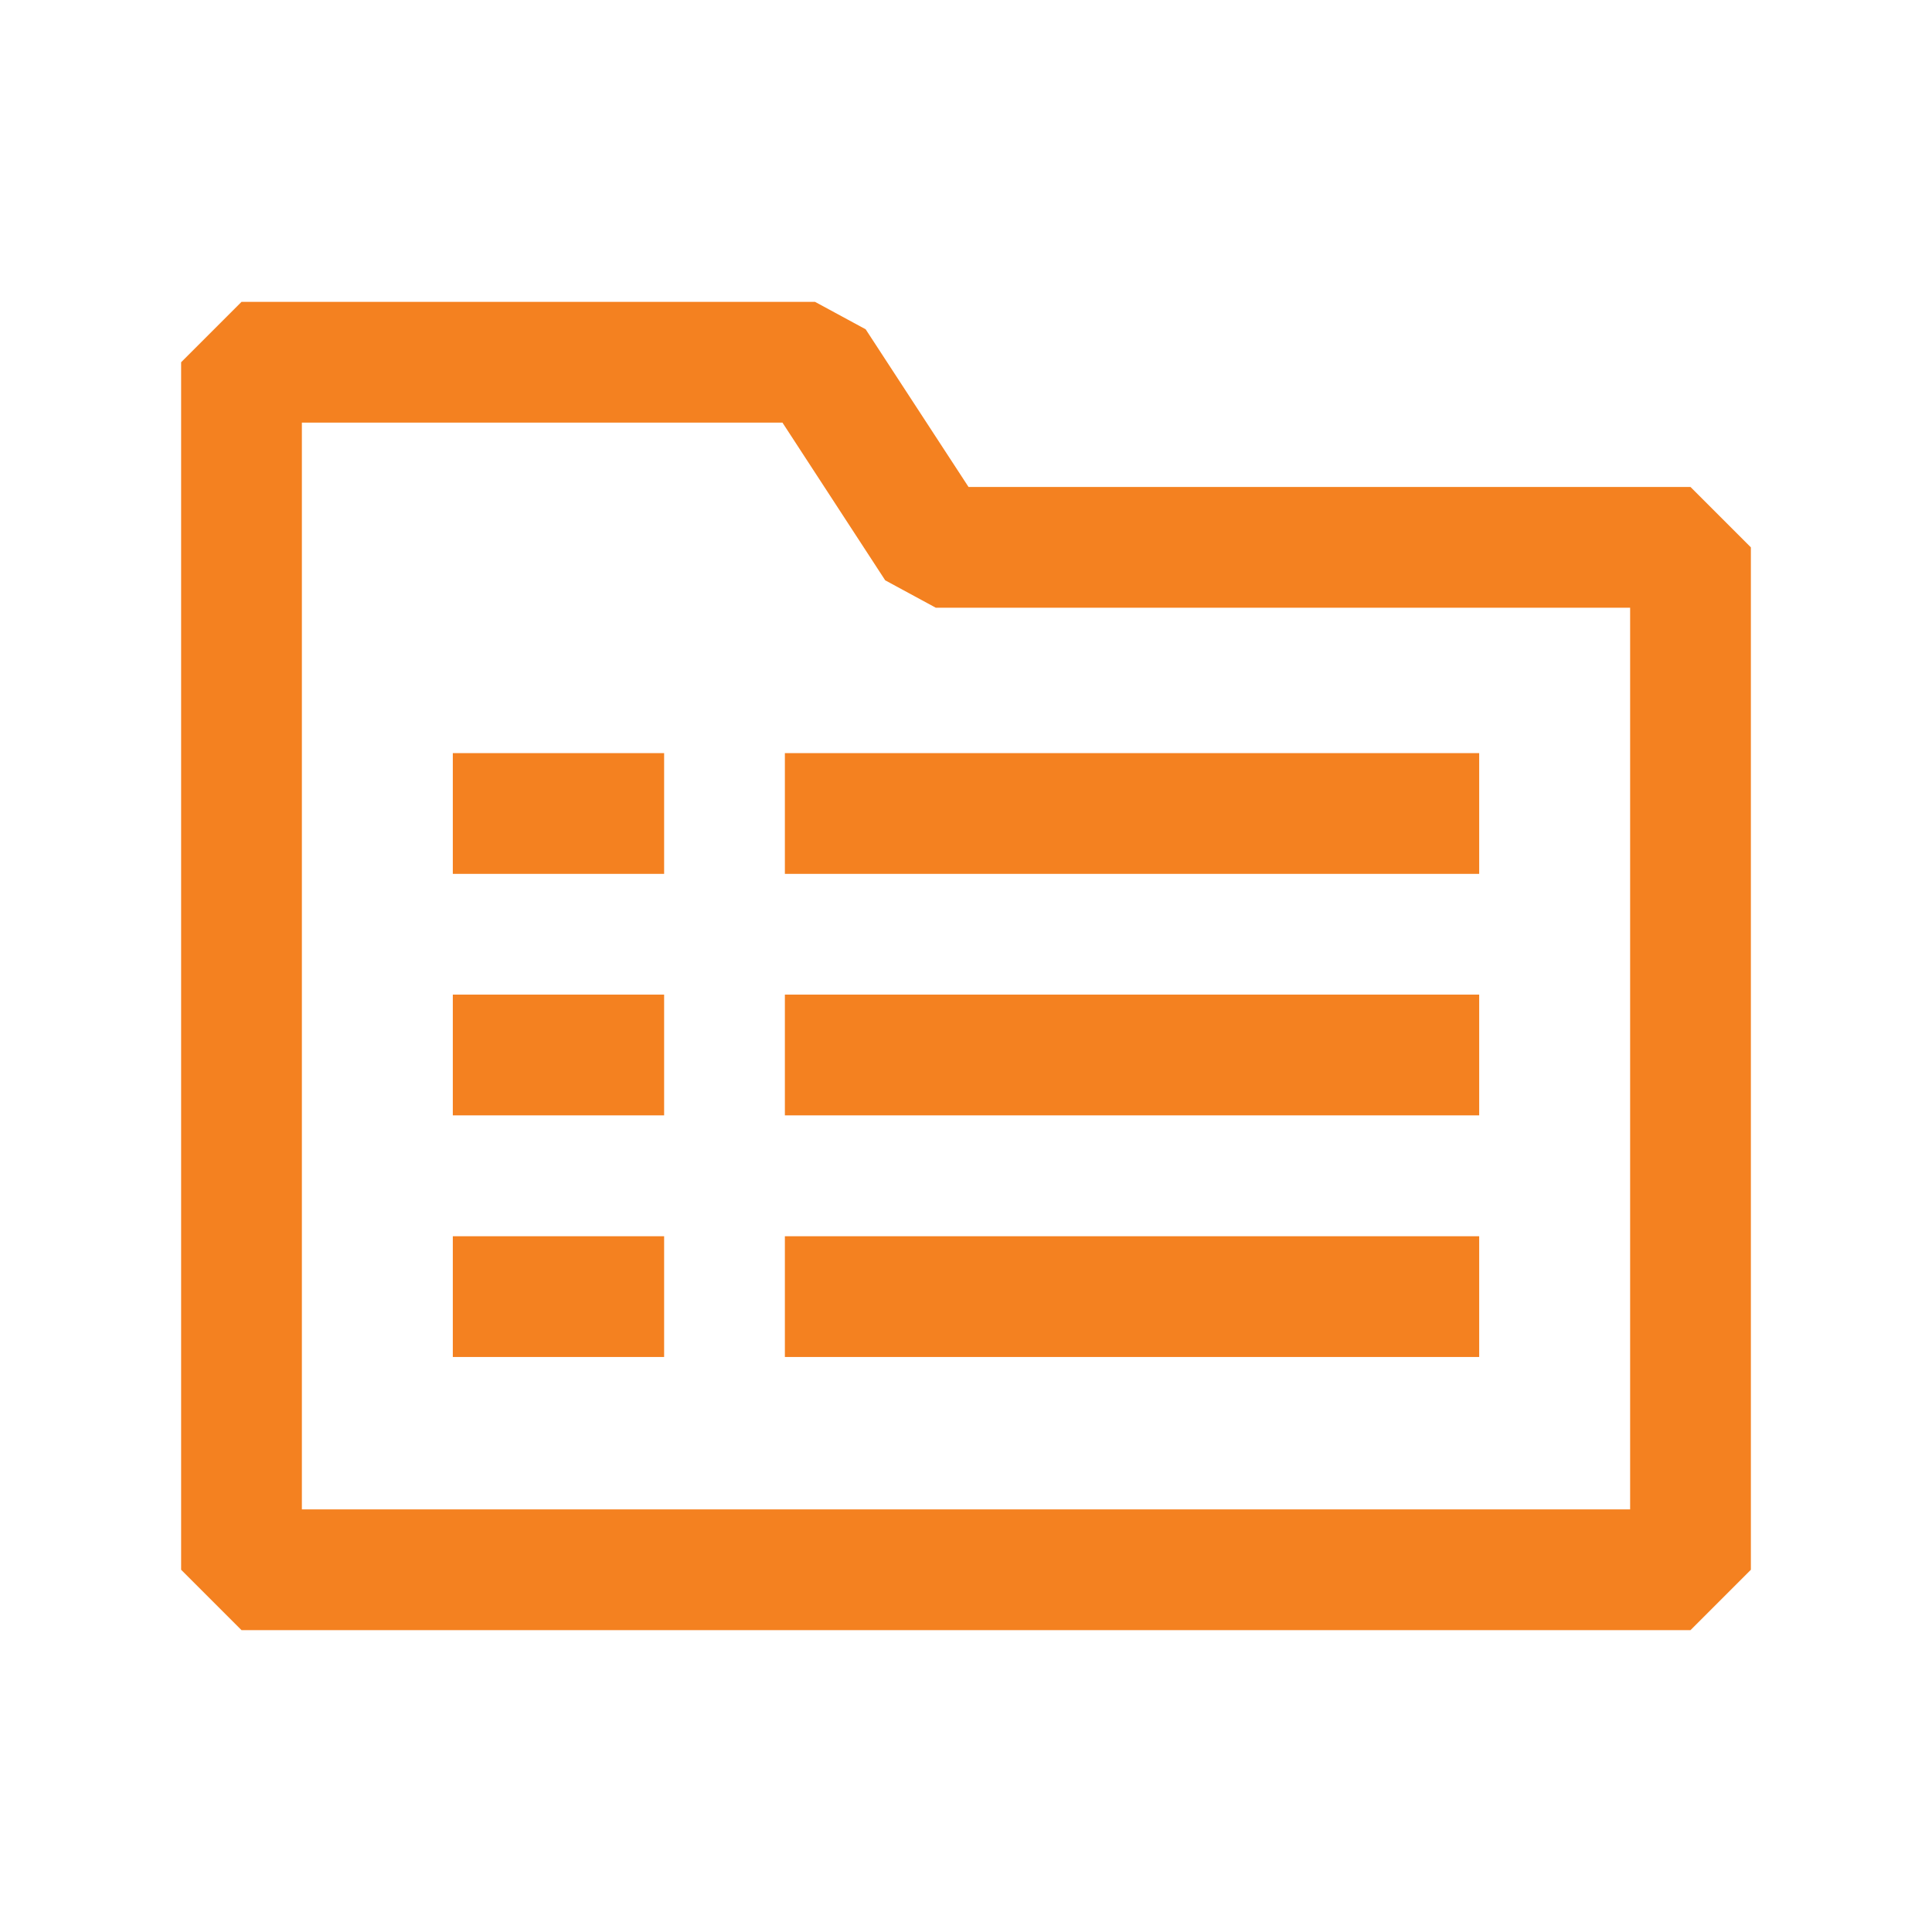
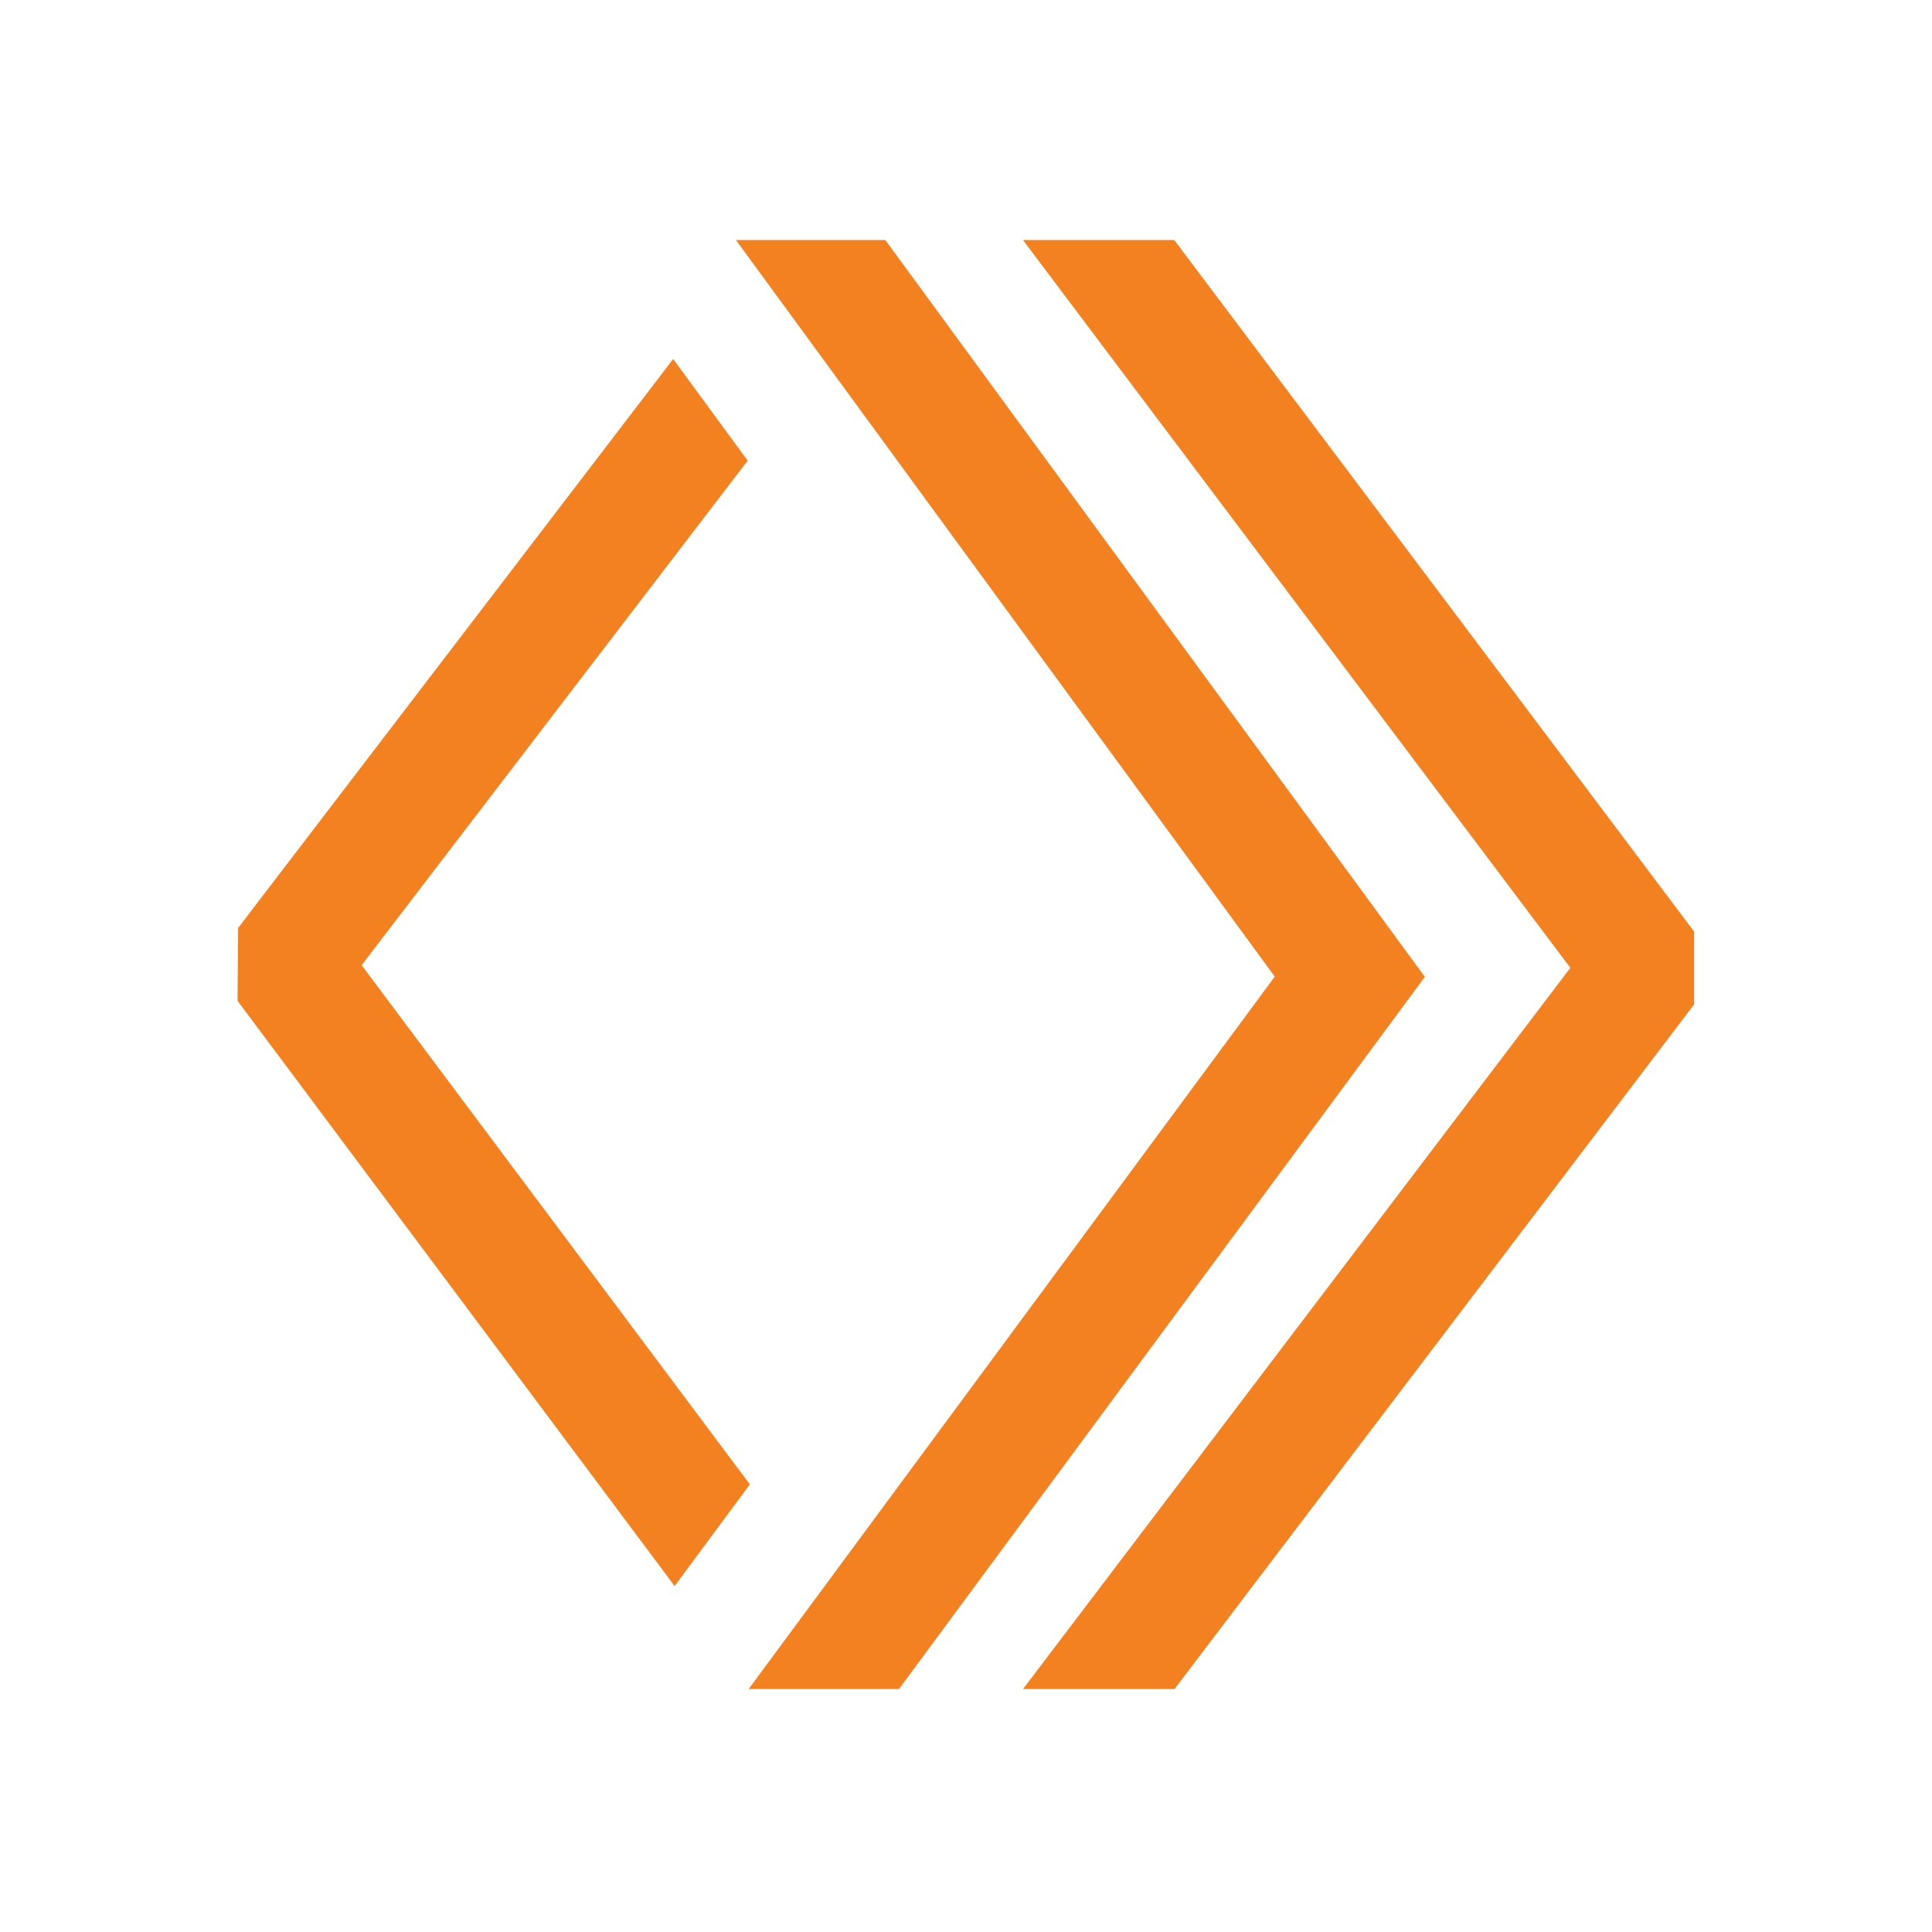
<svg xmlns="http://www.w3.org/2000/svg" viewBox="0 0 16 16" fill="#F48120" aria-hidden="true">
-   <path d="M5.5 11.238H3.75v-1H5.5v1zM3.75 9.237H5.5v-1H3.75v1zM5.5 7.237H3.75v-1H5.5v1zM6.5 11.238h5.75v-1H6.5v1zM12.25 9.237H6.5v-1h5.75v1zM6.5 7.237h5.75v-1H6.5v1z" />
-   <path d="M1.5 3l.5-.5h4.75l.419.227.852 1.306H14l.5.5V13l-.5.5H2l-.5-.5V3zm1 .5v9h11V5.033H7.75l-.419-.227L6.48 3.5H2.5z" fill-rule="evenodd" />
+   <path d="M6.21 12.293l-3.215-4.3 3.197-4.178-.617-.842-3.603 4.712-.005.603 3.62 4.847.623-.842z" />
+   <path d="M7.332 1.988H6.095l4.462 6.1-4.357 5.9h1.245L11.8 8.09 7.332 1.988z" />
+   <path d="M9.725 1.988H8.472l4.533 6.027-4.533 5.973h1.255l4.303-5.67v-.603L9.725 1.988z" />
</svg>
